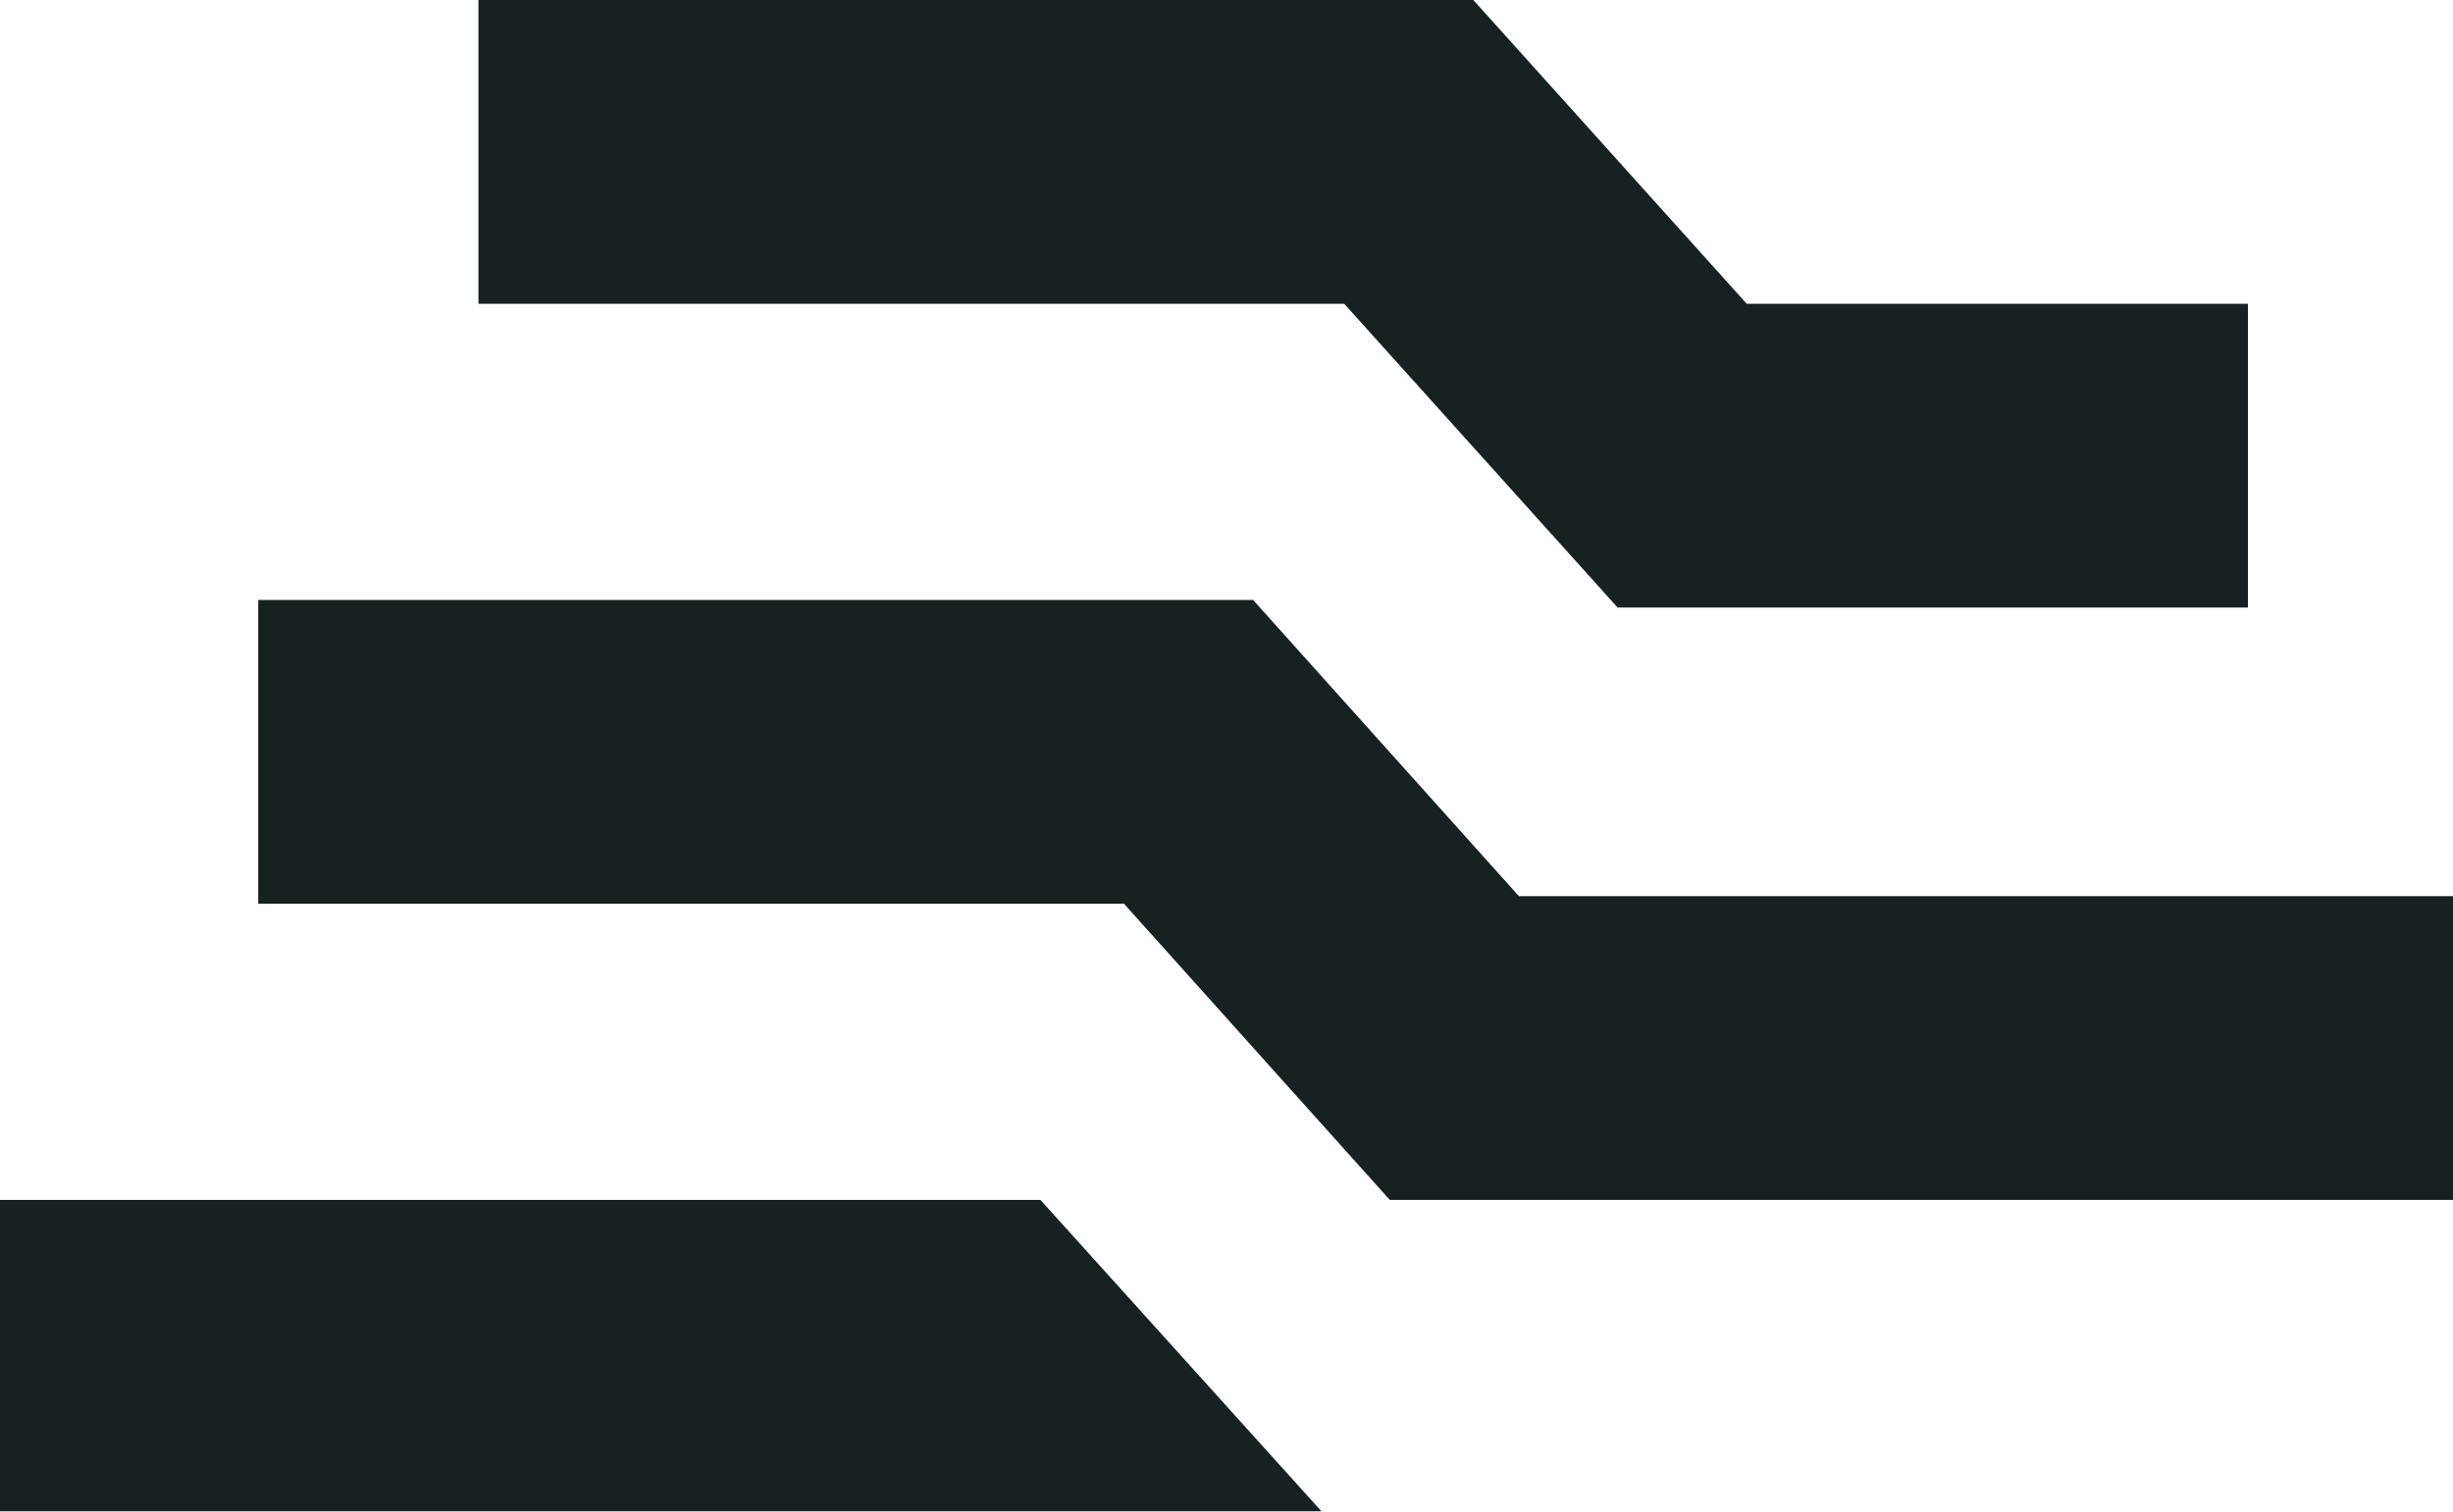
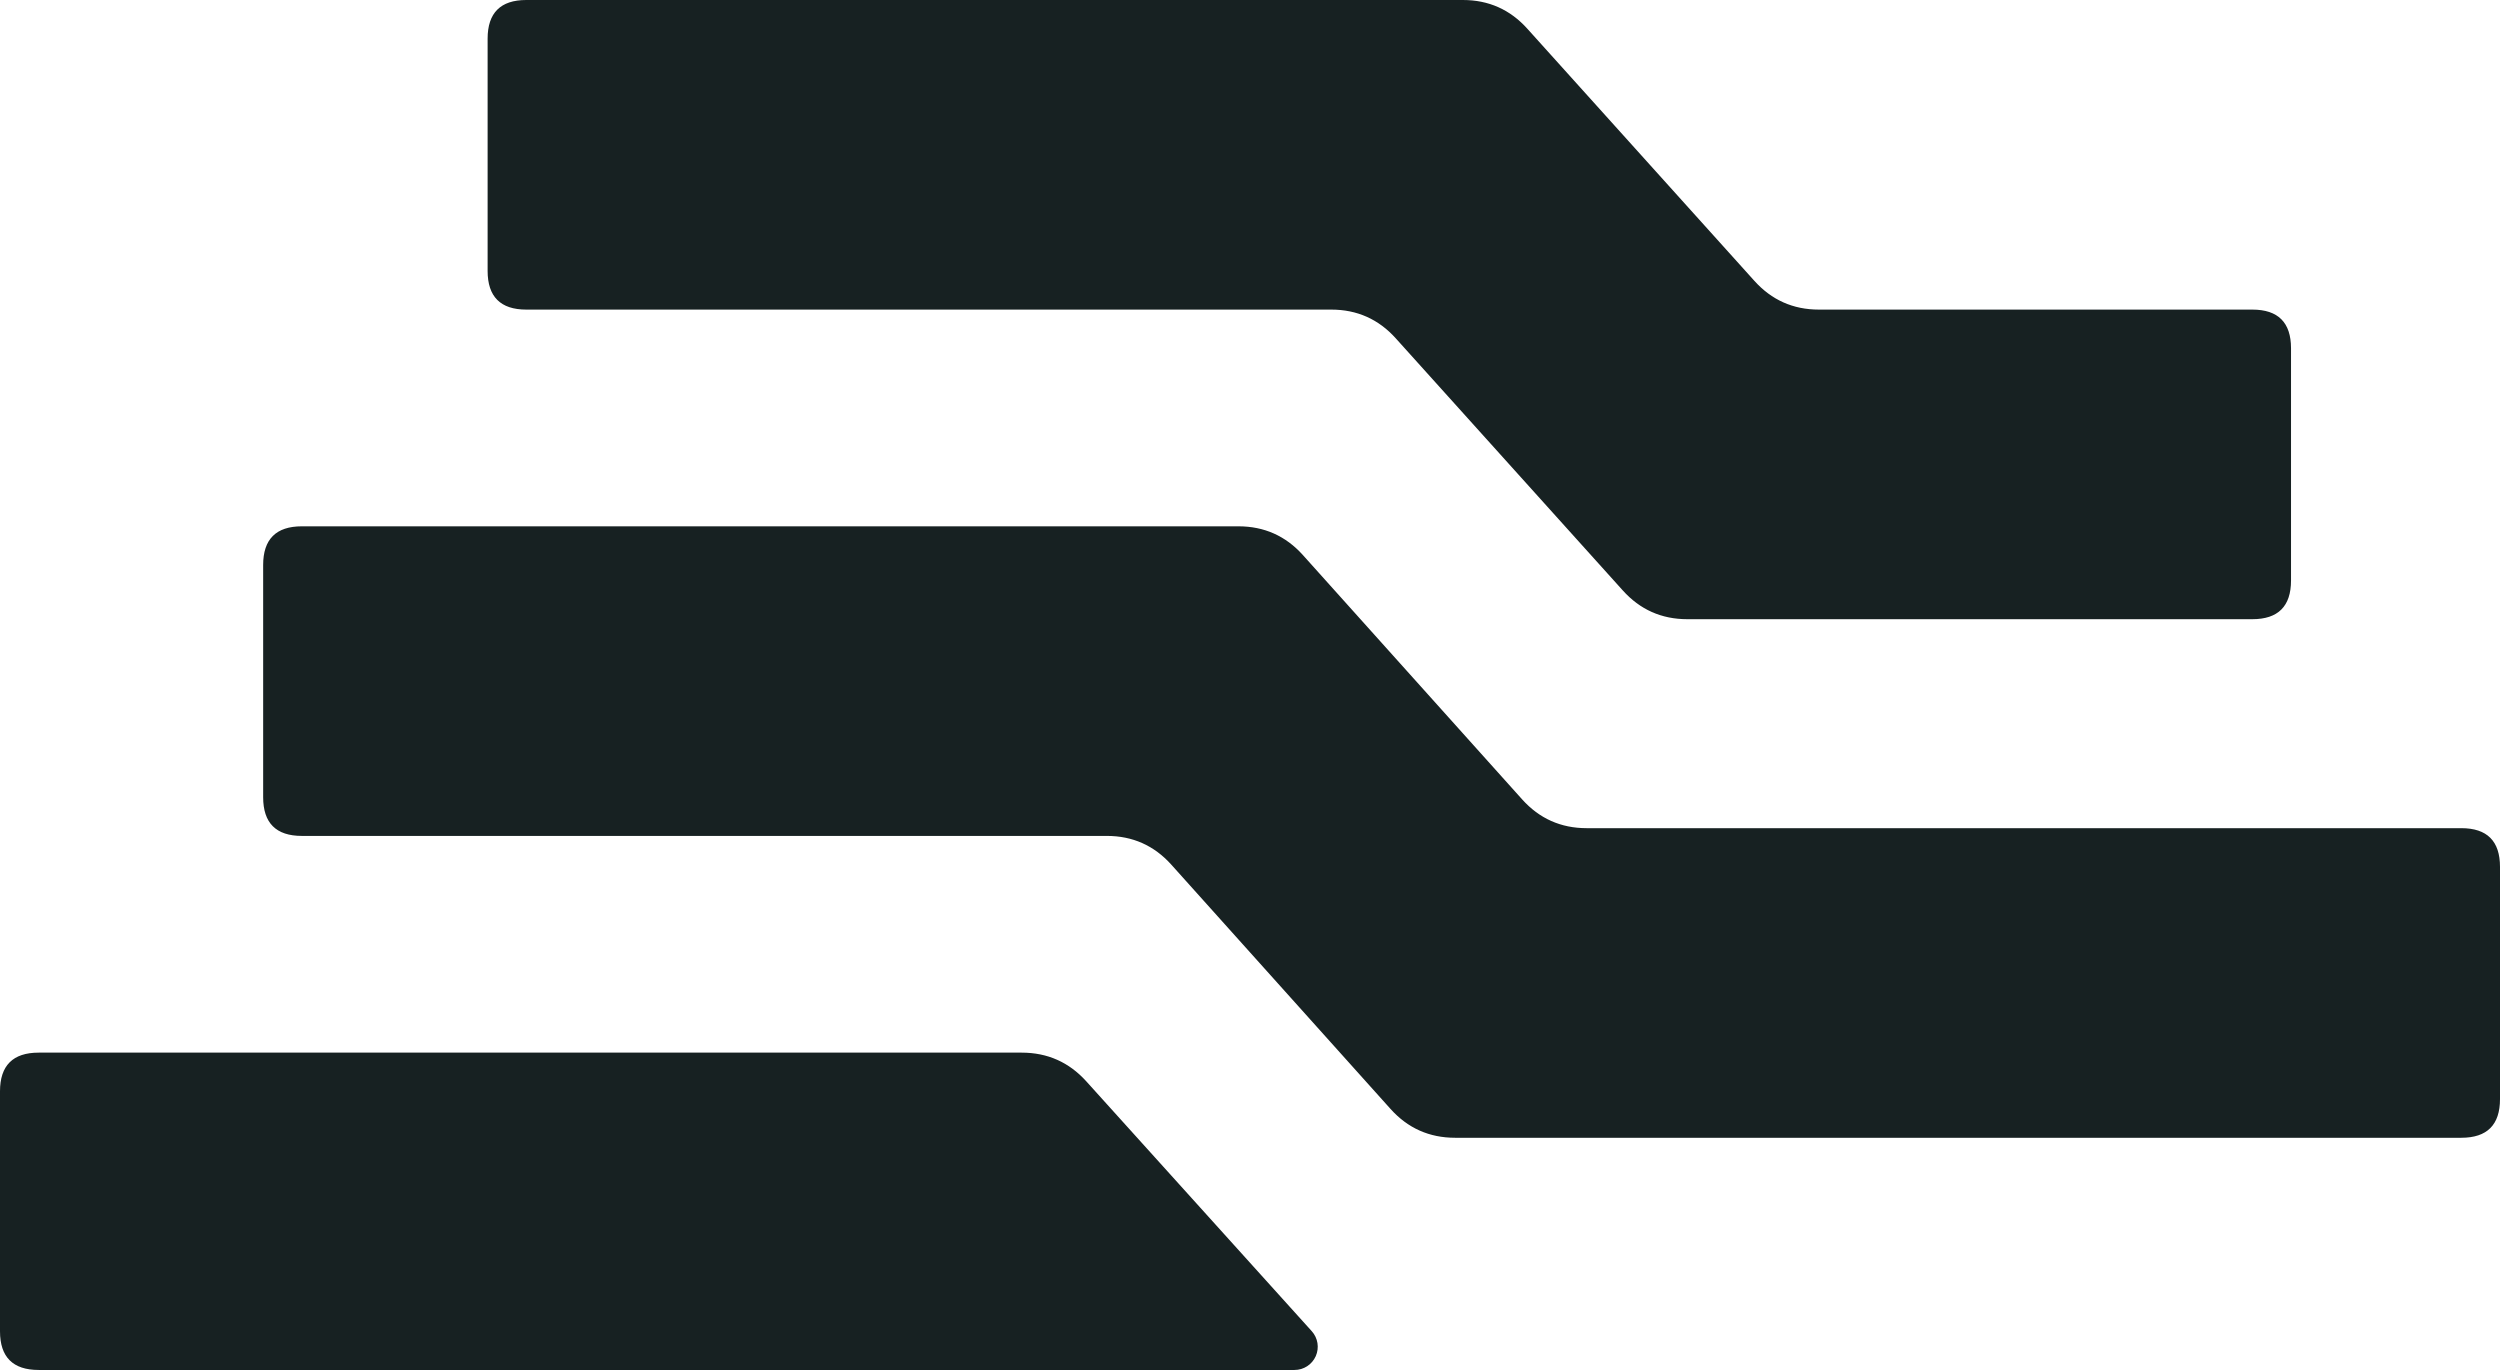
- <svg xmlns="http://www.w3.org/2000/svg" width="323" height="199" viewBox="0 0 323 199" role="img" aria-label="Ladder">
-   <path fill="#172122" fill-rule="evenodd" d="M63 0H194L230 40H296V80H213L177 40H63ZM34 79H165L200 118H323V158H183L148 119H34ZM0 158H137L174 199H0Z" />
+ <svg xmlns="http://www.w3.org/2000/svg" width="323" height="177" viewBox="0 0 323 177" role="img" aria-label="Ladder">
+   <path fill="#172122" fill-rule="evenodd" d="M68 0L189 0Q194 0 197.34 3.72L226.66 36.28Q230 40 235 40L291 40Q296 40 296 45L296 75Q296 80 291 80L218 80Q213 80 209.66 76.28L180.34 43.72Q177 40 172 40L68 40Q63 40 63 35L63 5Q63 0 68 0ZM39 68L160 68Q165 68 168.34 71.72L196.66 103.28Q200 107 205 107L318 107Q323 107 323 112L323 142Q323 147 318 147L188 147Q183 147 179.66 143.28L151.34 111.72Q148 108 143 108L39 108Q34 108 34 103L34 73Q34 68 39 68ZM5 136L132 136Q137 136 140.35 139.71L169.48 171.99A3 3 0 0 1 167.25 177L5 177Q0 177 0 172L0 141Q0 136 5 136Z" />
</svg>
